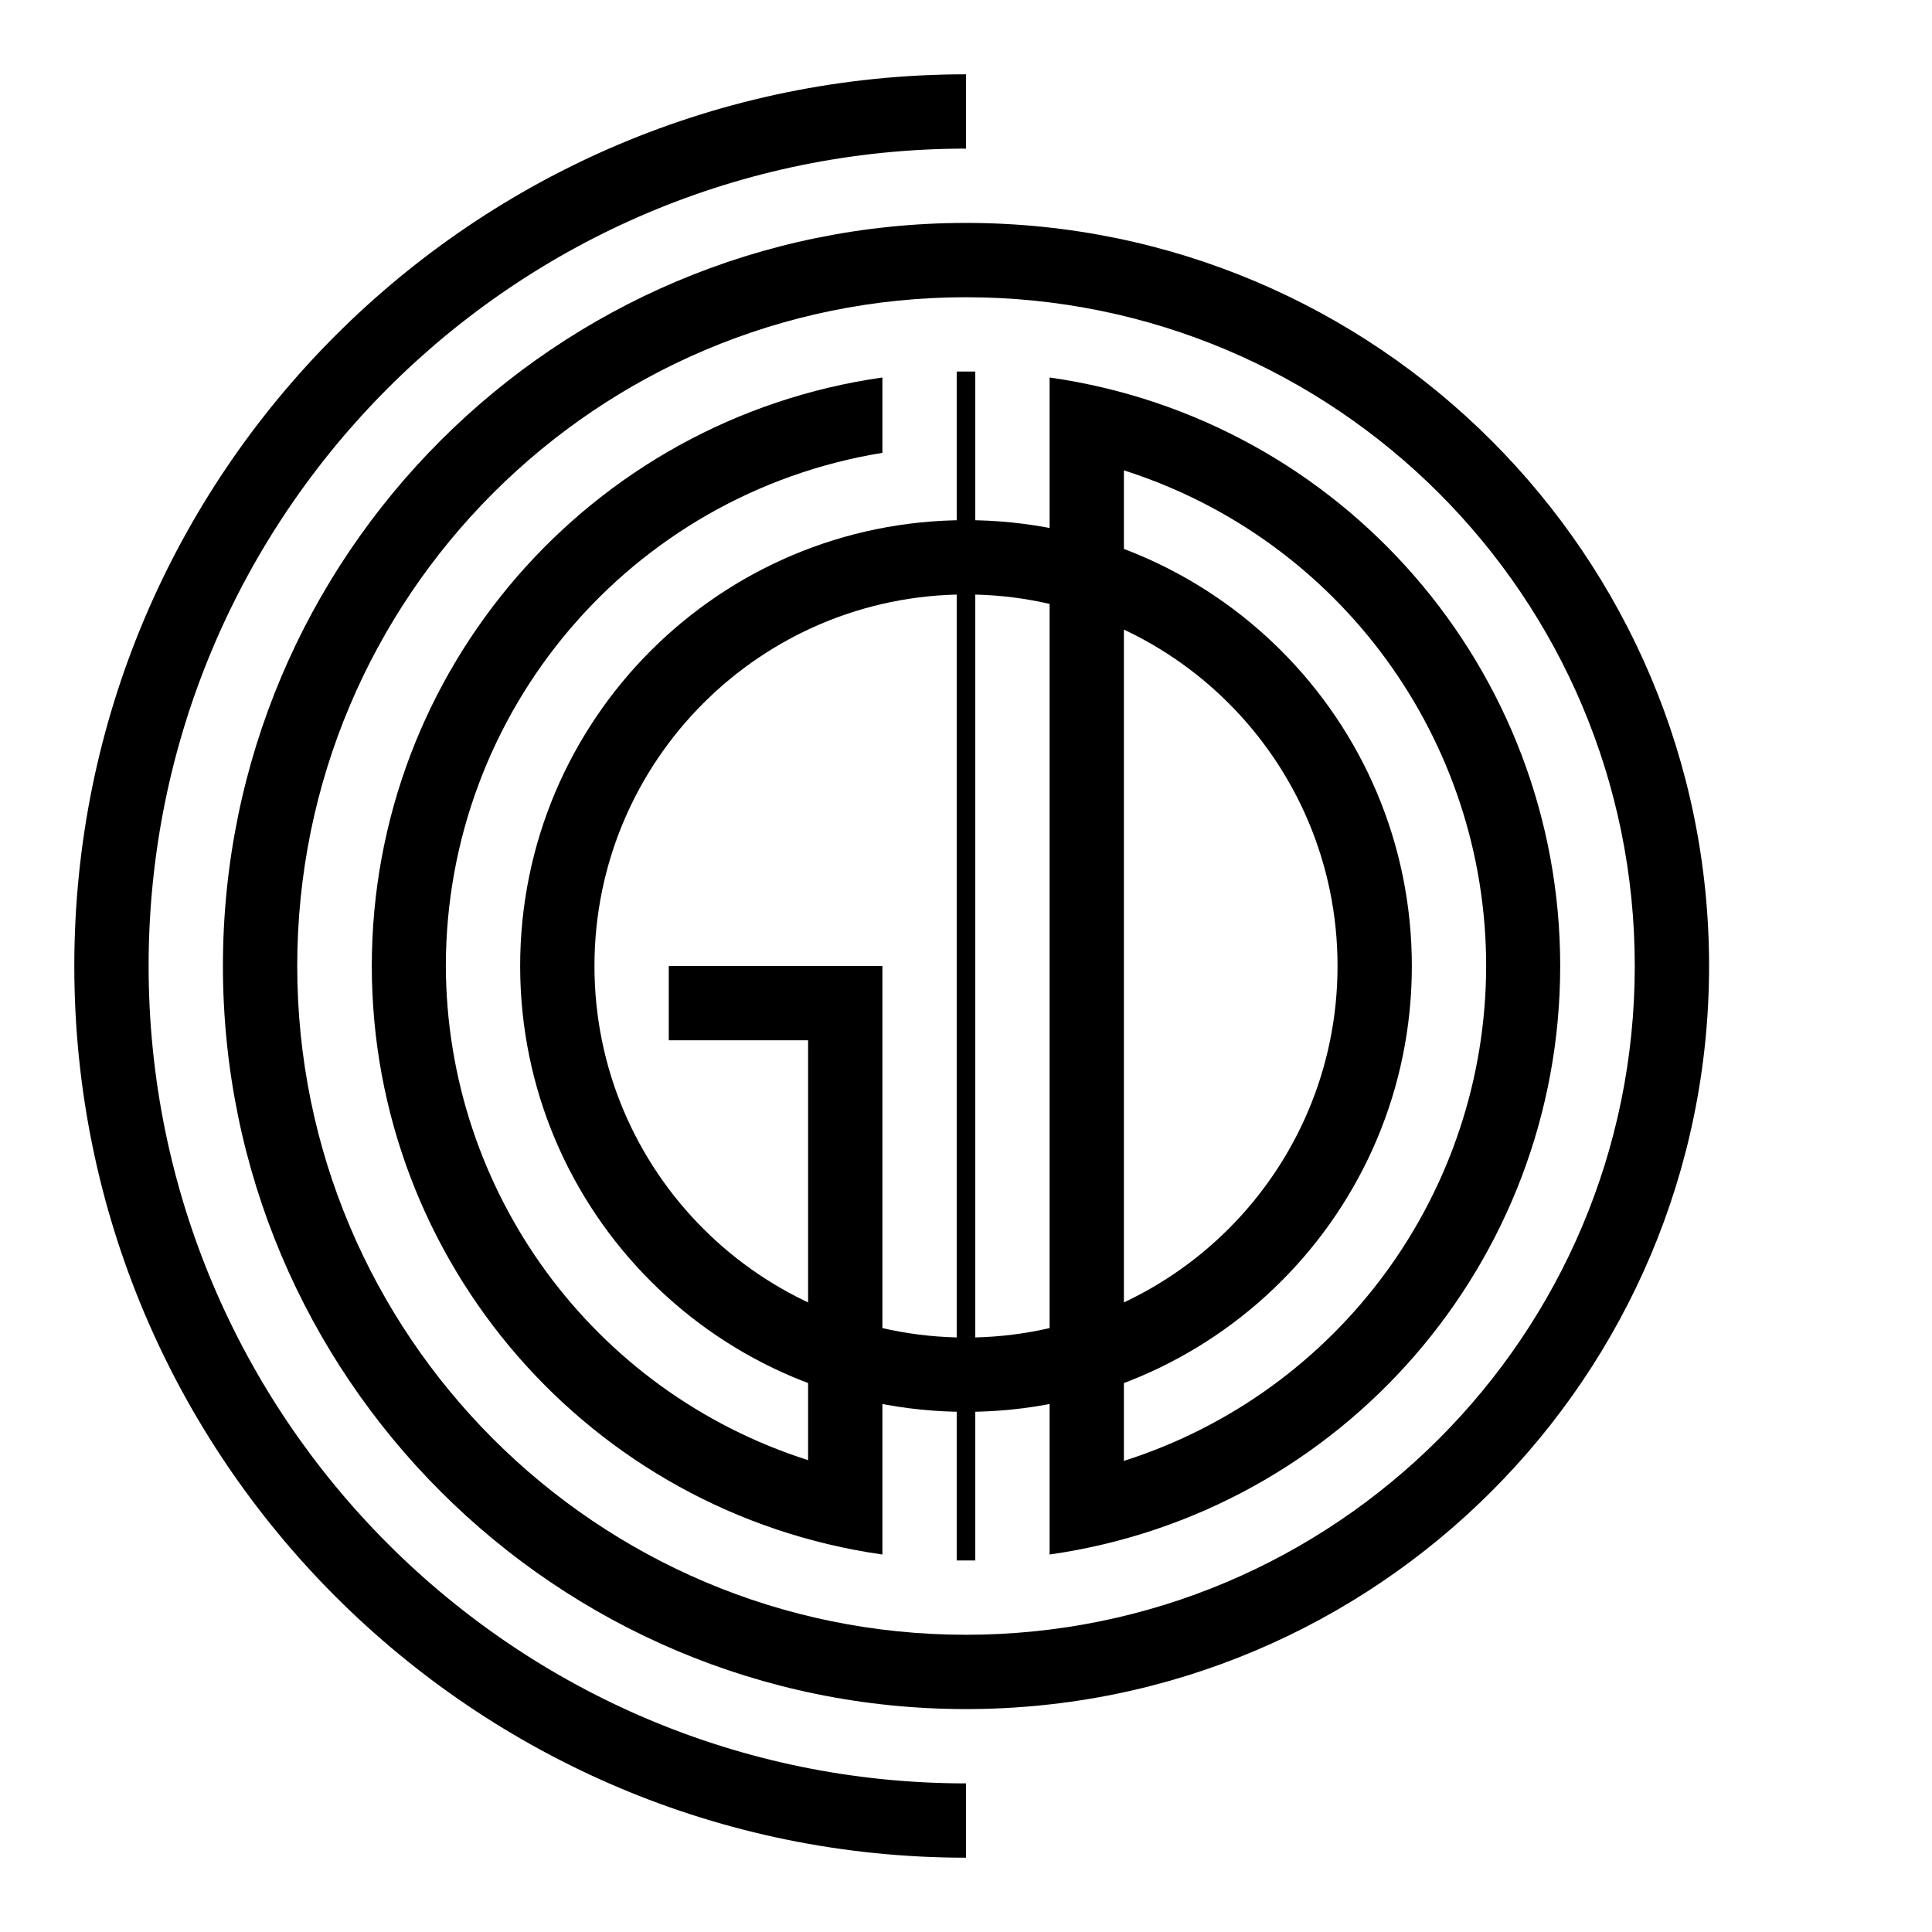
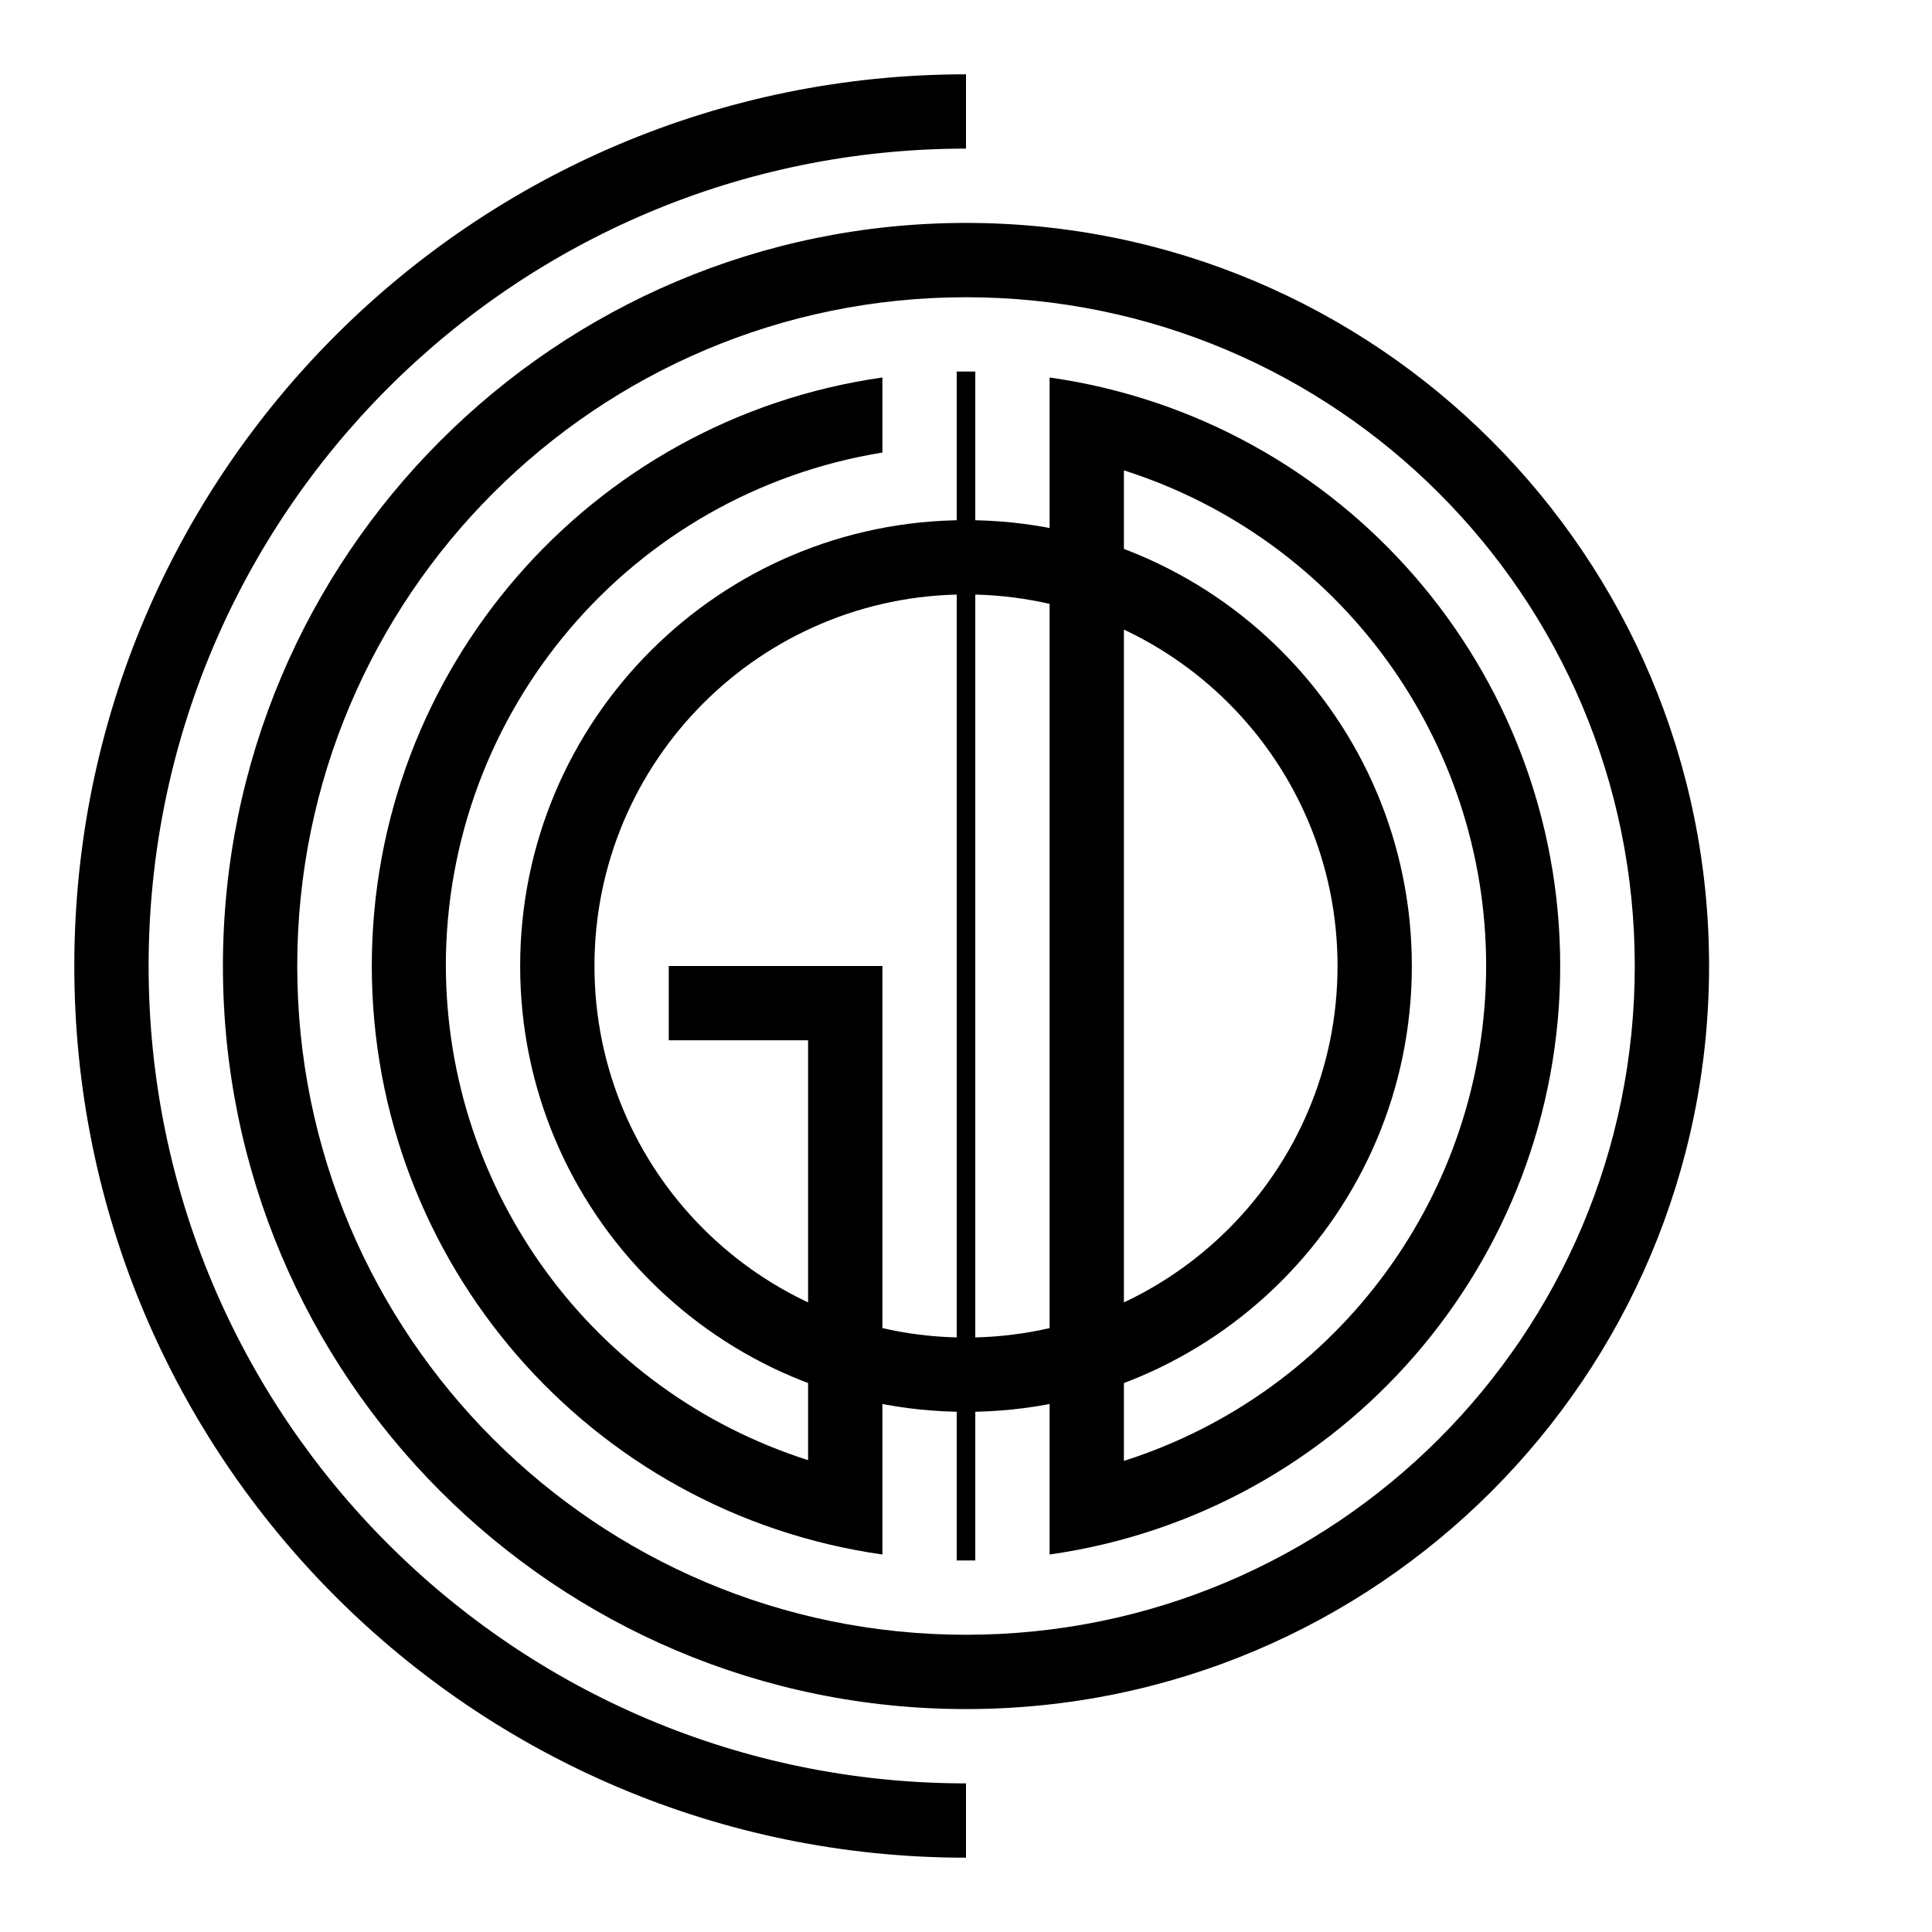
<svg xmlns="http://www.w3.org/2000/svg" viewBox="-13 -13 26 26">
  <path d="M0-12a12 12 0 000 24v-1a11 11 0 010-22" />
  <path d="M0-10a10 10 0 000 20 10 10 0 000-20v1a9 9 0 010 18 9 9 0 010-18" />
  <path d="M1.125 7.92A8 8 0 00 1.125-7.92m1 1.25A7 7 0 017 0 7 7 0 01 2.125 6.66" />
  <path d="M.125-8h-.25v16h.25" />
-   <path d="M-1.125-7.92A8 8 0 00-1.125 7.92V0H-4v1h1.875V6.65A7 7 0 01-7 0 7 7 0 01-1.125-6.906" />
+   <path d="M-1.125-7.92A8 8 0 00-1.125 7.92V0H-4v1h1.875V6.65A7 7 0 01-7 0 7 7 0 01-1.125-6.91" />
  <path d="M0-6a6 6 0 000 12 6 6 0 000-12v1a5 5 0 010 10 5 5 0 010-10" />
</svg>
